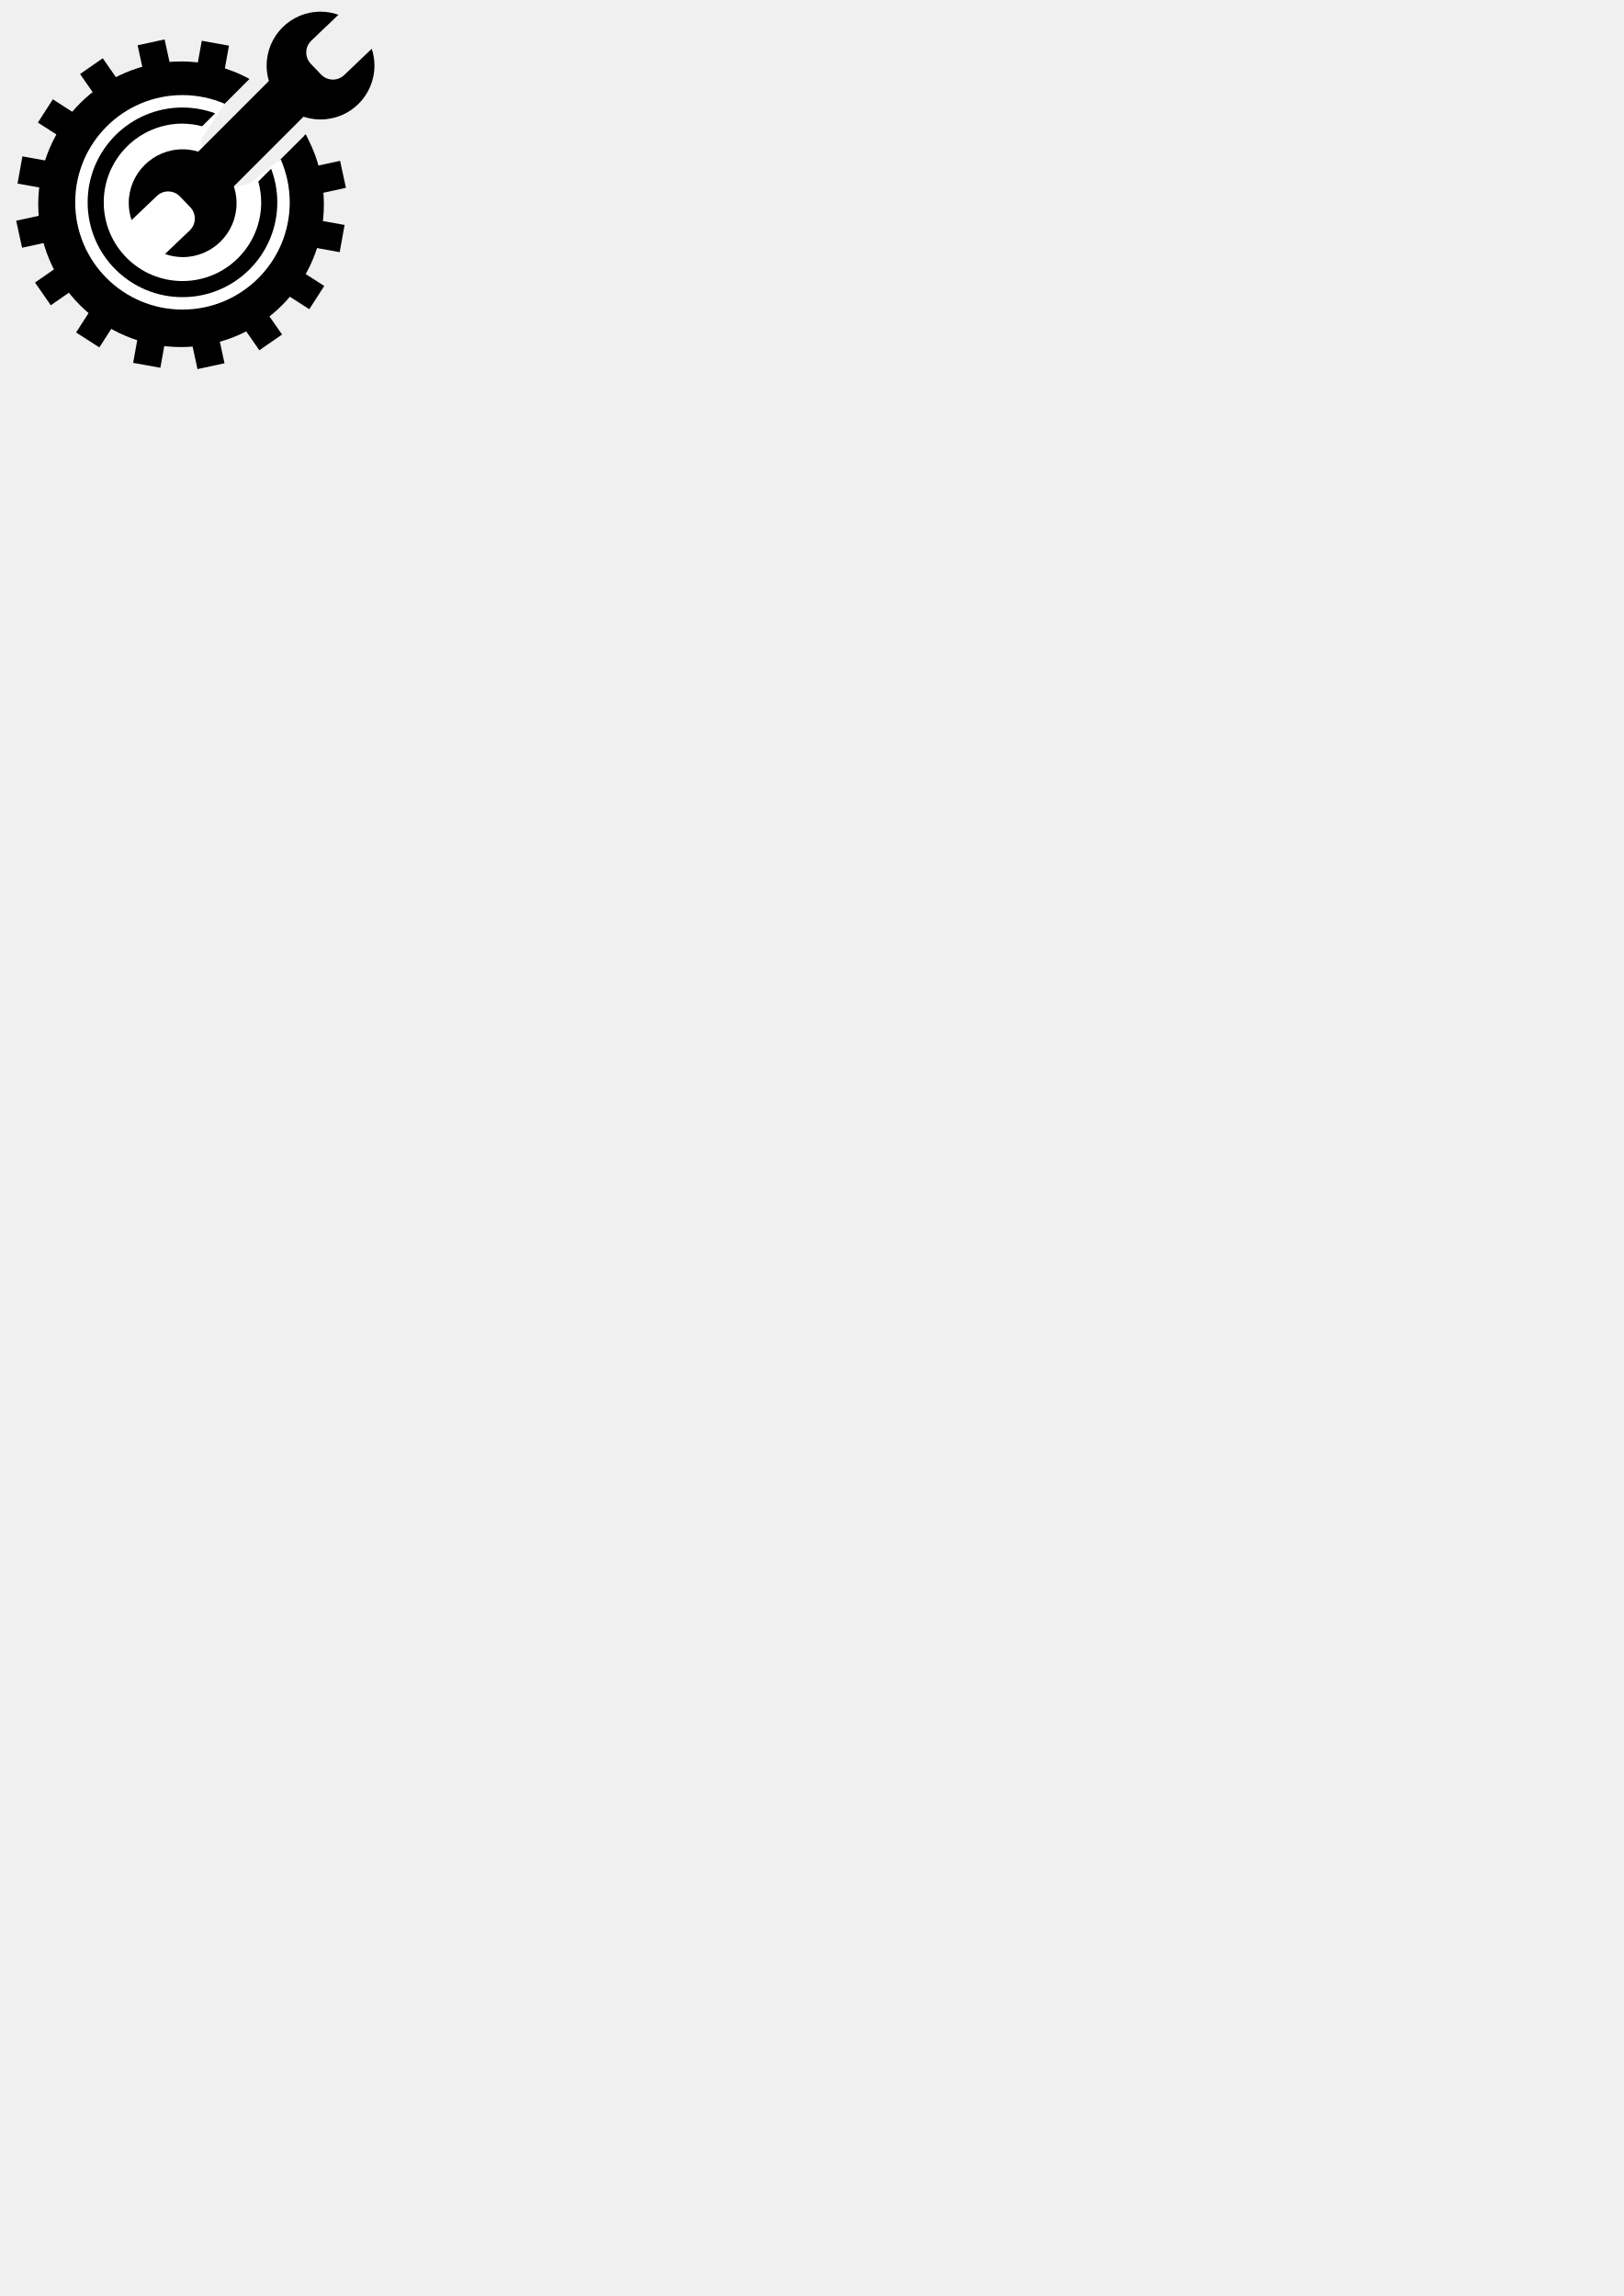
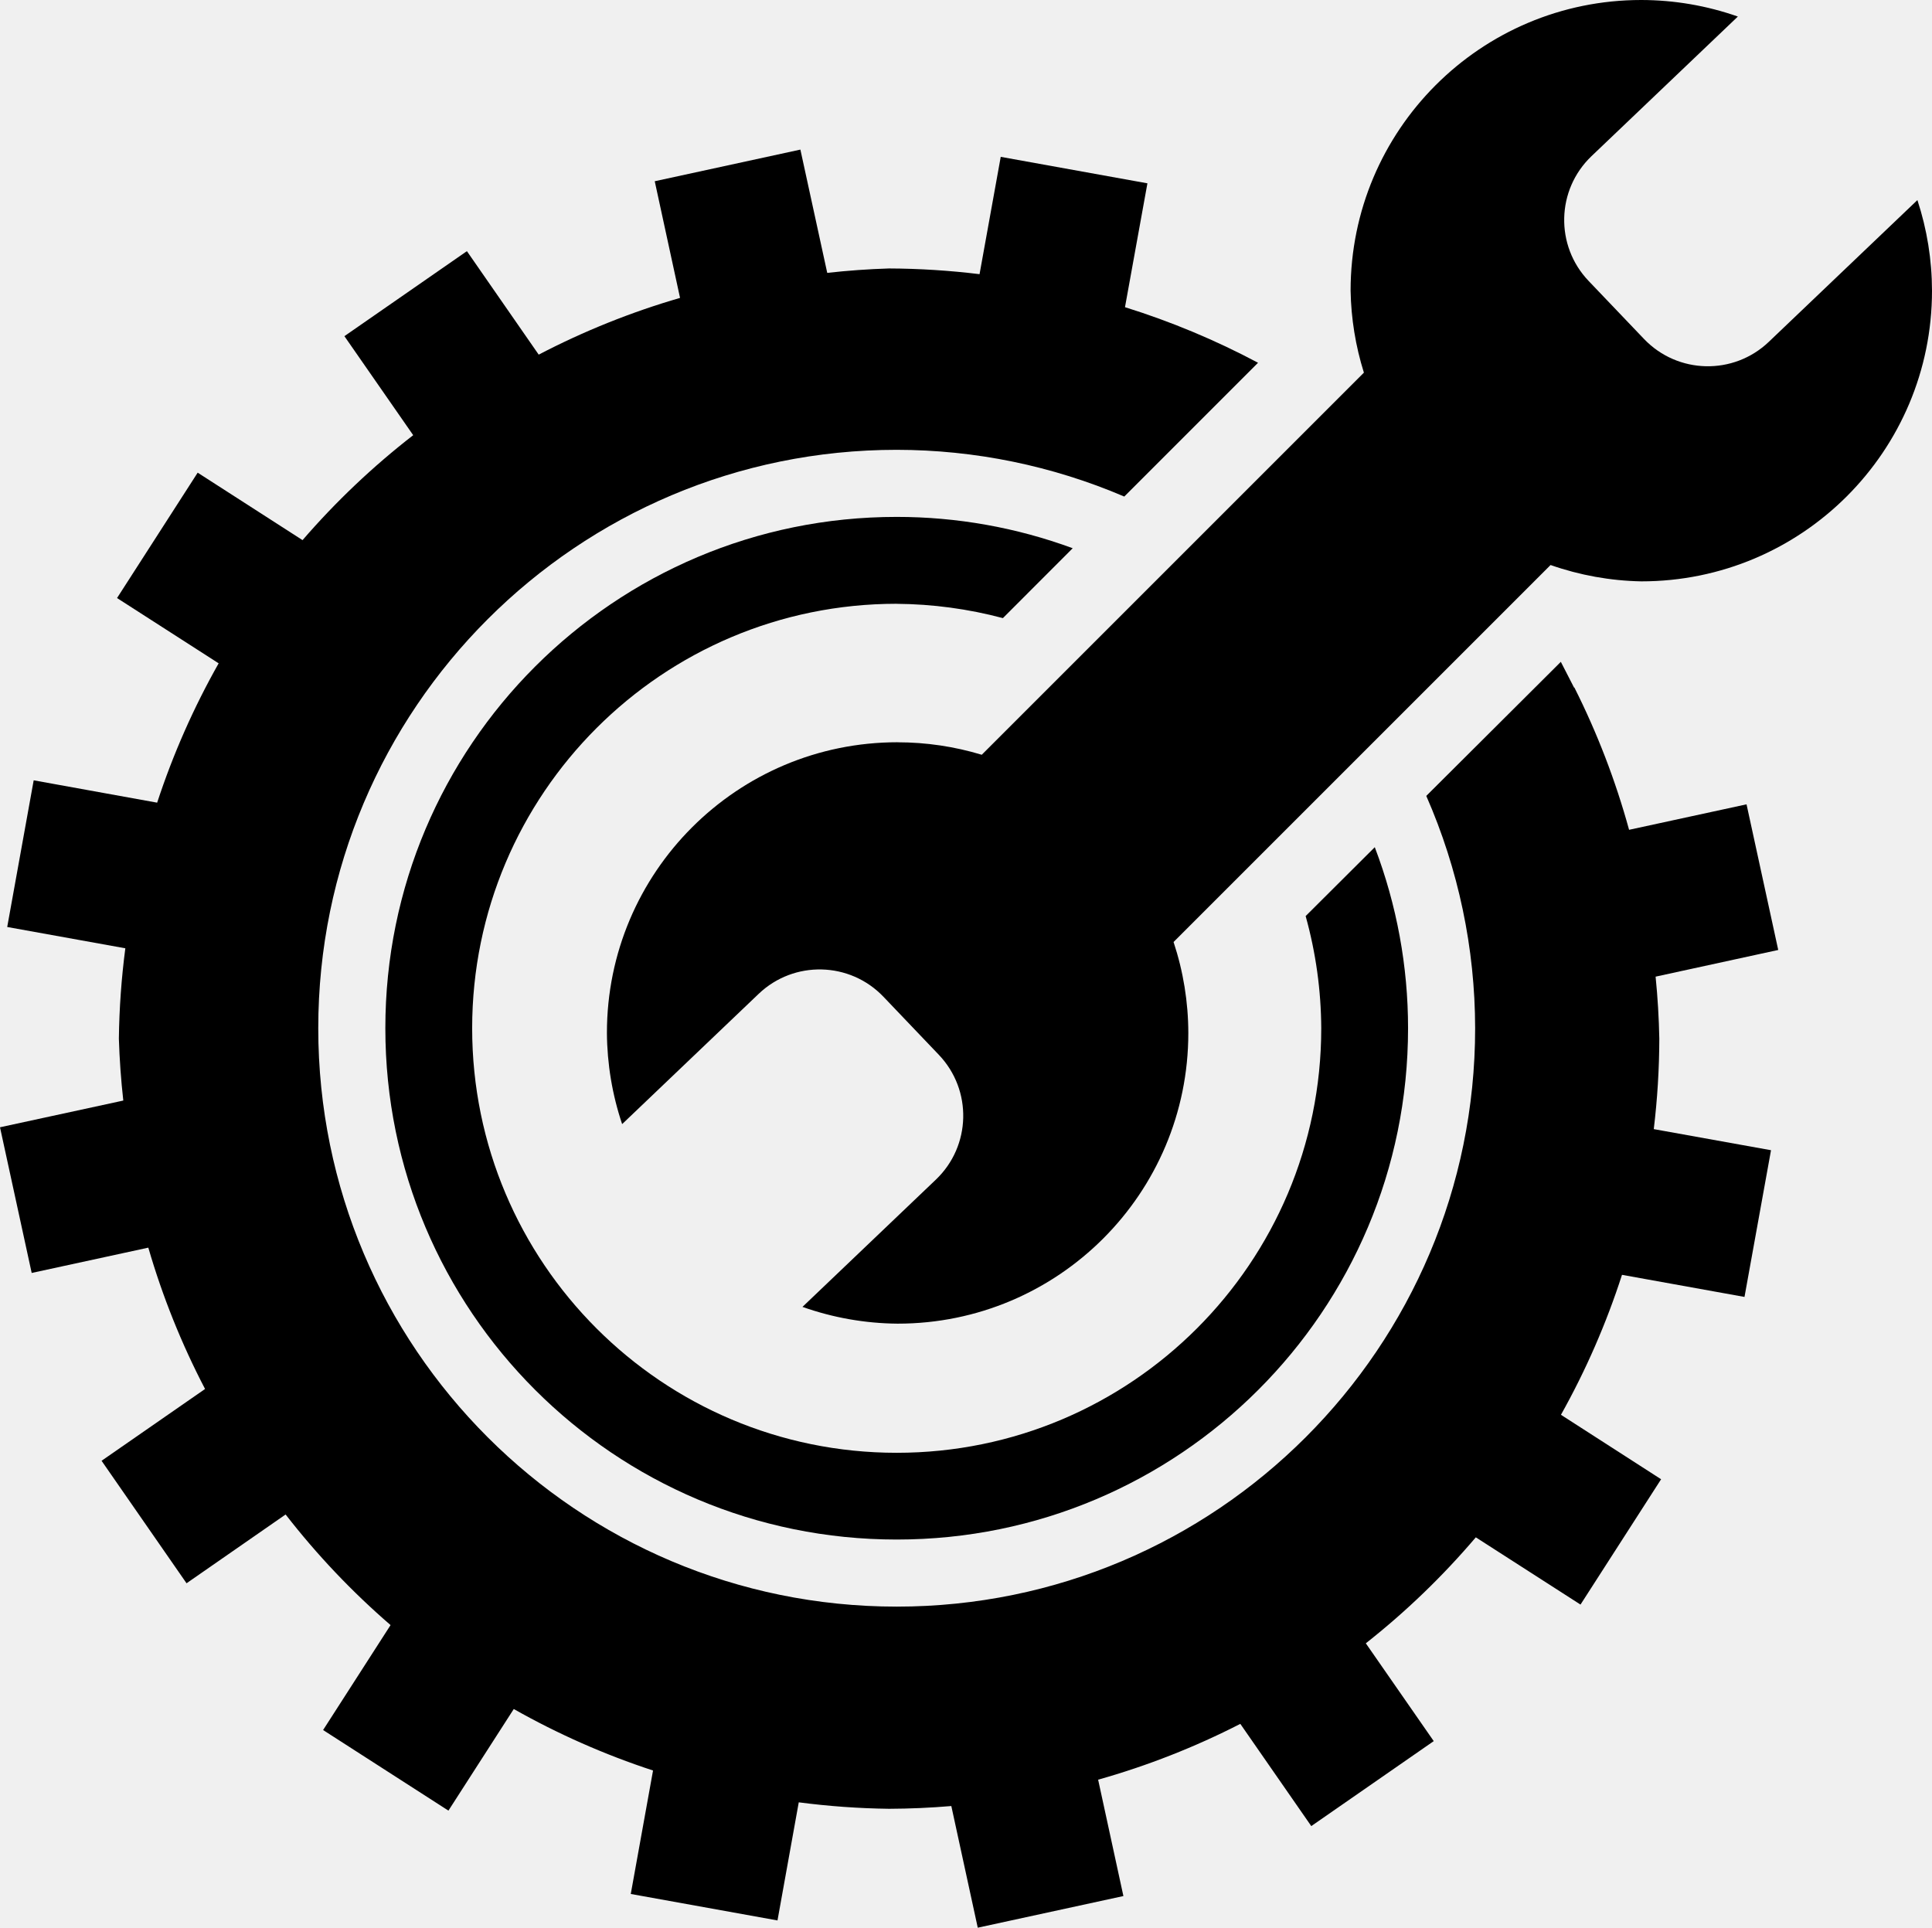
- <svg xmlns="http://www.w3.org/2000/svg" width="210mm" height="297mm" viewBox="0 0 210 297">
-   <g fill="#fff">
-     <path fill="#000" d="M23.417 7.95A18.47 18.47 0 0 0 4.945 26.422a18.47 18.47 0 0 0 18.472 18.473A18.47 18.47 0 0 0 41.89 26.423a18.5 18.5 0 0 0-2.037-8.422l-.007.003-.26-.505-.062-.109-8.93 8.896-6.982-7.414 8.654-8.66a18.5 18.5 0 0 0-8.85-2.262" />
-     <path fill="#000" d="m21.29 5.099-3.493.759.66 3.043 3.495-.76zm4.805.174-.553 3.064 3.517.634.554-3.063zM13.292 7.535l-2.938 2.039 1.777 2.558 2.937-2.038zm-6.457 5.313-1.934 3.007 2.62 1.684 1.932-3.006zm32.693 4.537-.153.153.372.534.099-.068zM2.902 20.227l-.635 3.518 3.064.553.635-3.517zm41.08.576-3.042.66.759 3.495 3.043-.662zM5.137 27.889l-3.043.66.76 3.494 3.042-.66zm36.368.658-.635 3.518 3.063.553.636-3.519zM7.088 34.773 4.53 36.548l2.038 2.938 2.558-1.776zm32.226.533-1.934 3.008L40 39.997l1.933-3.006zm-27.787 5.08-1.684 2.62 3.006 1.933 1.685-2.62zm23.177.328-2.937 2.038 1.776 2.558 2.937-2.038zm-16.93 3.16-.552 3.064 3.519.635.552-3.064zm10.602.071-3.493.76.661 3.042 3.493-.759z" />
-     <path d="M23.6 12.3c-7.662 0-13.873 6.21-13.873 13.873s6.21 13.873 13.873 13.873 13.873-6.211 13.873-13.873A13.9 13.9 0 0 0 36.3 20.6l-5.706 4.487-4.863-6.67 3.327-4.996A13.9 13.9 0 0 0 23.6 12.3" />
-     <path fill="#000" d="M23.6 13.909a12.26 12.26 0 0 0-12.264 12.264A12.26 12.26 0 0 0 23.6 38.437a12.26 12.26 0 0 0 12.264-12.264 12.2 12.2 0 0 0-.798-4.342l-4.472 4.455-6.981-7.415 4.208-4.211a12.2 12.2 0 0 0-4.22-.751" />
-     <path d="M23.6 15.992c-5.623 0-10.181 4.558-10.182 10.18S17.977 36.356 23.6 36.356s10.182-4.559 10.182-10.182a10.2 10.2 0 0 0-.374-2.691l-2.814.66-4.532-5.373.086-2.434a10.2 10.2 0 0 0-2.548-.343" />
-     <g fill="#000">
-       <path d="M41.457 1.511a6.97 6.97 0 0 0-6.971 6.973 6.97 6.97 0 0 0 6.972 6.971 6.97 6.97 0 0 0 6.972-6.971 7 7 0 0 0-.35-2.174l-3.565 3.401a2.117 2.117 0 0 1-2.992-.07l-1.329-1.392a2.117 2.117 0 0 1 .07-2.993l3.51-3.348a7 7 0 0 0-2.316-.397M23.622 19.314a6.97 6.97 0 0 0-6.972 6.973 7 7 0 0 0 .365 2.186l3.275-3.125a2.117 2.117 0 0 1 2.992.07l1.329 1.393a2.117 2.117 0 0 1-.07 2.992l-3.201 3.054a7 7 0 0 0 2.282.402 6.97 6.97 0 0 0 6.972-6.972 6.97 6.97 0 0 0-6.972-6.972" />
-       <path d="m25.02 20.234 12.82-12.82 4.434 4.657-12.82 12.82z" />
-     </g>
-   </g>
+ <svg xmlns="http://www.w3.org/2000/svg" width="46.336mm" height="46.236mm" viewBox="0 0 46.336 46.236" version="1.1" id="svg8">
+   <defs id="defs8" />
+   <path id="path4" d="M 23.6,13.909 A 12.26,12.26 0 0 0 11.336,26.173 12.26,12.26 0 0 0 23.6,38.437 12.26,12.26 0 0 0 35.864,26.173 12.2,12.2 0 0 0 35.066,21.831 l -1.658,1.652 a 10.2,10.2 0 0 1 0,5.17e-4 10.2,10.2 0 0 1 0.374,2.691 c 0,5.623 -4.559,10.182 -10.182,10.182 -5.623,0 -10.183,-4.562 -10.182,-10.184 10e-4,-5.622 4.559,-10.18 10.182,-10.18 v 10e-4 a 10.2,10.2 0 0 1 2.547,0.343 l 1.674,-1.676 A 12.2,12.2 0 0 0 23.601,13.909 Z" style="display:inline;fill:#000000;fill-opacity:1" transform="translate(-2.094,-1.511)" />
+   <path id="path6" d="m 41.457,1.511 a 6.97,6.97 0 0 0 -6.971,6.973 6.97,6.97 0 0 0 0.319,1.965 l -9.165,9.165 a 6.97,6.97 0 0 0 -2.018,-0.299 v -10e-4 a 6.97,6.97 0 0 0 -6.972,6.973 7,7 0 0 0 0.365,2.186 l 3.275,-3.125 a 2.117,2.117 0 0 1 2.992,0.07 l 1.329,1.393 a 2.117,2.117 0 0 1 -0.07,2.992 l -3.201,3.054 a 7,7 0 0 0 2.282,0.402 6.97,6.97 0 0 0 6.972,-6.972 6.97,6.97 0 0 0 -0.354,-2.182 l 9.042,-9.042 a 6.97,6.97 0 0 0 2.176,0.392 6.97,6.97 0 0 0 6.972,-6.971 7,7 0 0 0 -0.35,-2.174 l -3.565,3.401 A 2.117,2.117 0 0 1 41.523,9.641 L 40.194,8.249 a 2.117,2.117 0 0 1 0.07,-2.993 l 3.51,-3.348 a 7,7 0 0 0 -2.316,-0.397 z" style="display:inline;fill:#000000;fill-opacity:1" transform="translate(-2.094,-1.511)" />
+   <path id="path1" style="fill:#000000;fill-opacity:1" d="M 21.29 5.099 L 17.797 5.858 L 18.404 8.656 A 18.47 18.47 0 0 0 15.014 10.017 L 13.292 7.535 L 10.354 9.574 L 12.004 11.949 A 18.47 18.47 0 0 0 9.35 14.466 L 6.835 12.848 L 4.901 15.855 L 7.338 17.421 A 18.47 18.47 0 0 0 5.863 20.763 L 2.902 20.227 L 2.267 23.745 L 5.1 24.256 A 18.47 18.47 0 0 0 4.945 26.422 A 18.47 18.47 0 0 0 5.051 27.908 L 2.094 28.549 L 2.854 32.043 L 5.651 31.436 A 18.47 18.47 0 0 0 7.012 34.826 L 4.53 36.548 L 6.568 39.486 L 8.944 37.836 A 18.47 18.47 0 0 0 11.461 40.489 L 9.843 43.006 L 12.849 44.939 L 14.416 42.502 A 18.47 18.47 0 0 0 17.756 43.977 L 17.222 46.938 L 20.741 47.573 L 21.251 44.74 A 18.47 18.47 0 0 0 23.417 44.895 A 18.47 18.47 0 0 0 24.91 44.829 L 25.544 47.747 L 29.037 46.988 L 28.431 44.197 A 18.47 18.47 0 0 0 31.841 42.858 L 33.543 45.31 L 36.48 43.272 L 34.851 40.926 A 18.47 18.47 0 0 0 37.489 38.384 L 40 39.997 L 41.933 36.991 L 39.531 35.445 A 18.47 18.47 0 0 0 40.995 32.088 L 43.933 32.618 L 44.569 29.099 L 41.757 28.593 A 18.47 18.47 0 0 0 41.89 26.423 A 18.5 18.5 0 0 0 41.801 24.936 L 44.742 24.296 L 43.982 20.803 L 41.165 21.414 A 18.5 18.5 0 0 0 39.853 18.001 L 39.846 18.004 L 39.528 17.385 L 39.375 17.538 L 39.375 17.538 L 36.301 20.601 A 13.9 13.9 0 0 1 37.473 26.173 C 37.473 33.835 31.263 40.046 23.6 40.046 C 15.937 40.046 9.727 33.836 9.727 26.173 C 9.727 18.51 15.938 12.3 23.6 12.3 A 13.9 13.9 0 0 1 29.058 13.421 L 32.266 10.212 A 18.5 18.5 0 0 0 29.075 8.879 L 29.613 5.908 L 26.095 5.273 L 25.587 8.087 A 18.5 18.5 0 0 0 23.417 7.95 L 23.417 7.95 L 23.416 7.95 A 18.47 18.47 0 0 0 21.934 8.056 L 21.29 5.099 z " transform="translate(-2.094,-1.511)" />
</svg>
